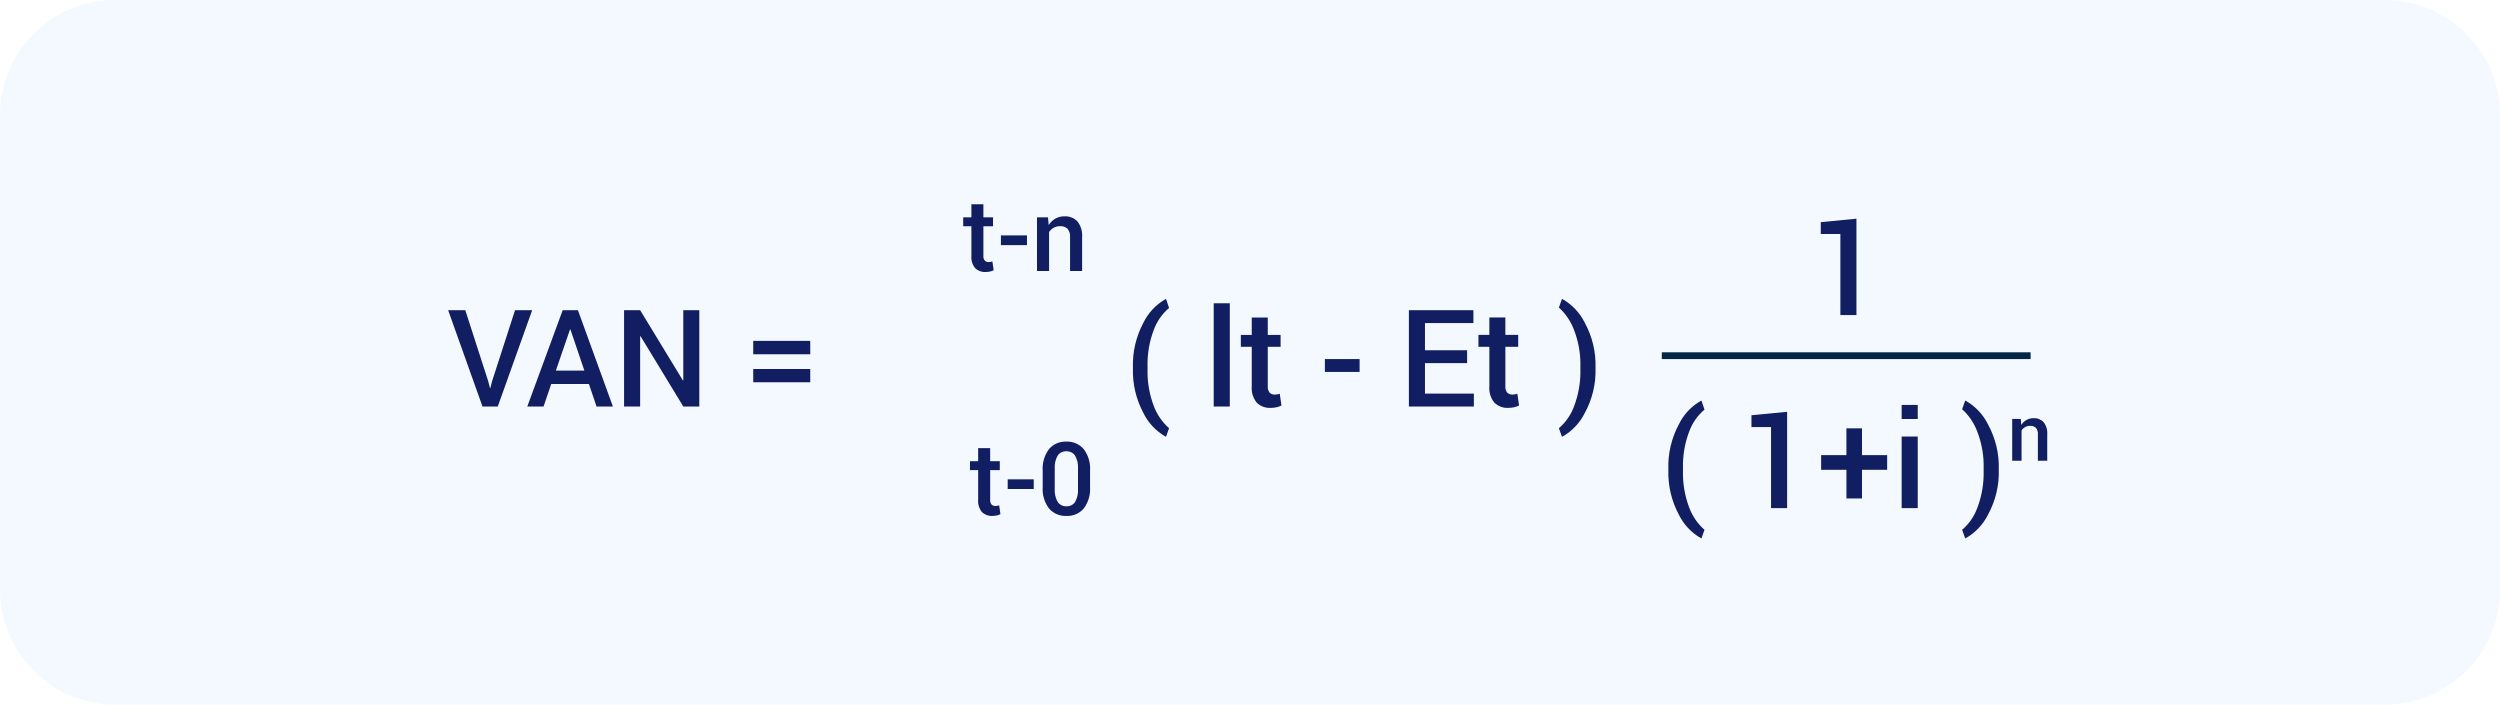
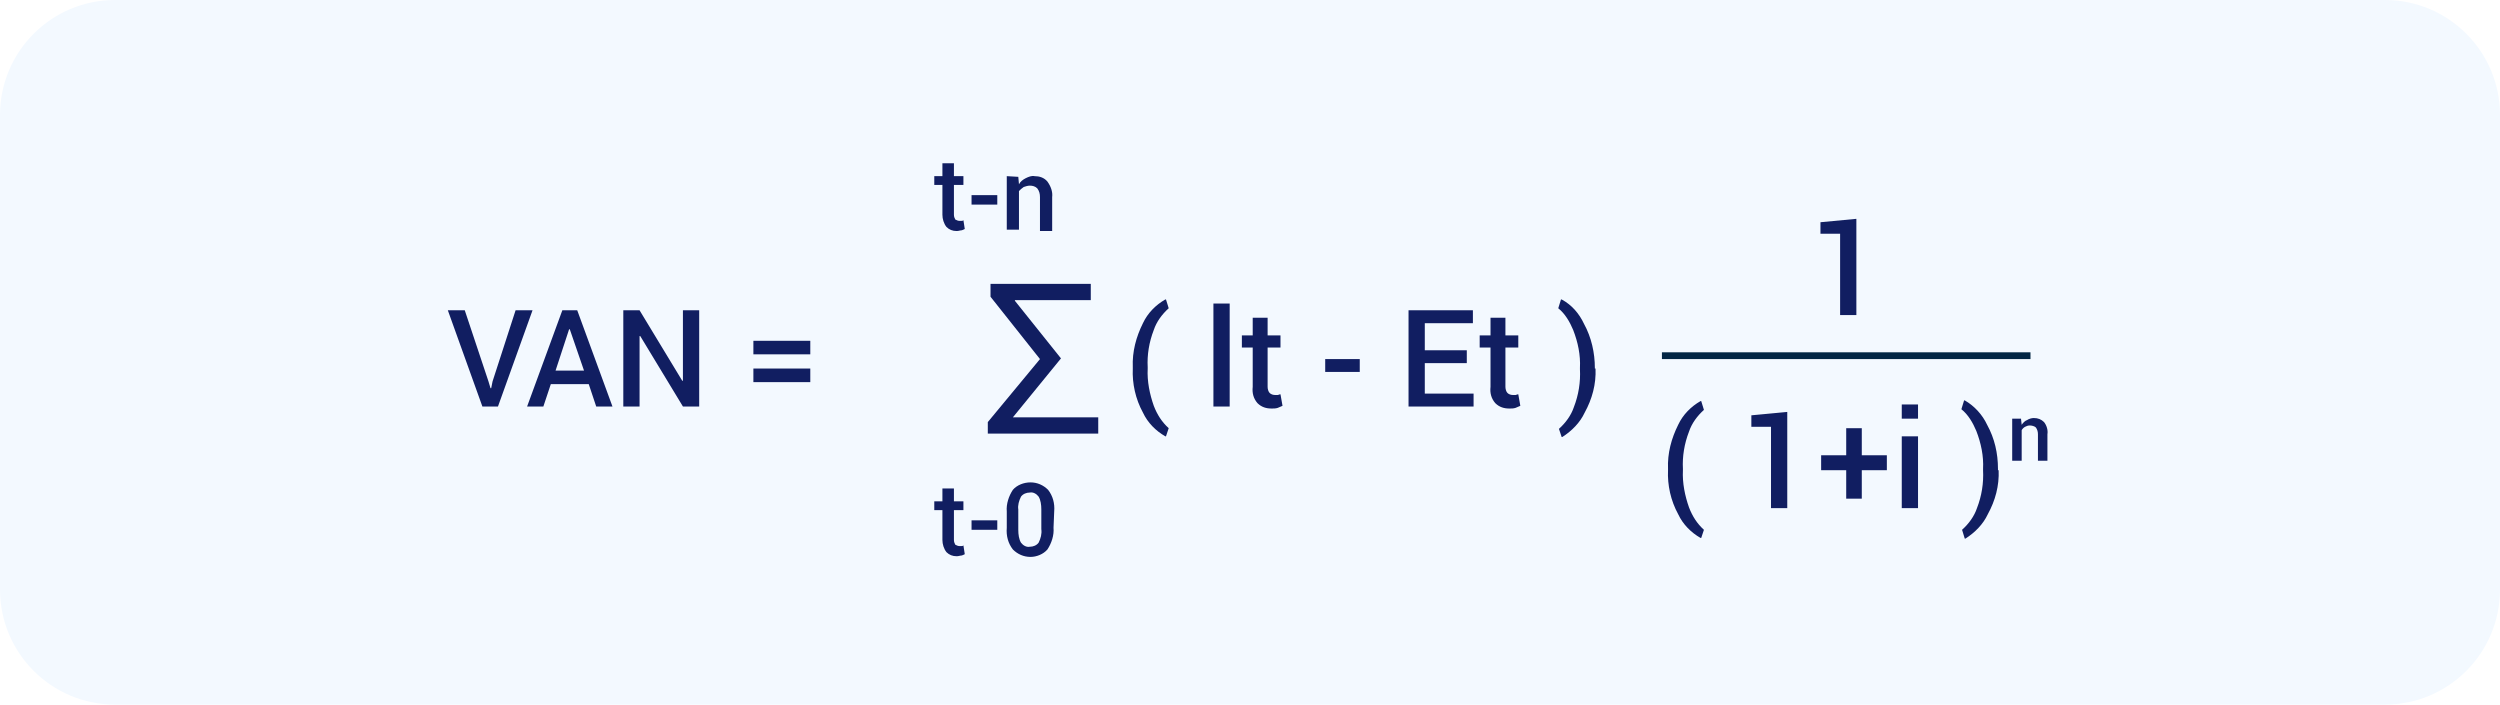
- <svg xmlns="http://www.w3.org/2000/svg" width="369" height="104" viewBox="0 0 369 104">
-   <g id="Grupo_23394" data-name="Grupo 23394" transform="translate(9935 7222)">
-     <path id="Trazado_5056" data-name="Trazado 5056" d="M17,0H352a17,17,0,0,1,17,17V87a17,17,0,0,1-17,17H17A17,17,0,0,1,0,87V17A17,17,0,0,1,17,0Z" transform="translate(-9935 -7222)" fill="#f3f9ff" />
-     <path id="Trazado_5057" data-name="Trazado 5057" d="M3.149-9.851v1.926H4.57v1.318H3.149v4.38a.955.955,0,0,0,.212.7.77.77,0,0,0,.564.209,1.574,1.574,0,0,0,.286-.026,1.736,1.736,0,0,0,.264-.07l.19,1.3a2.041,2.041,0,0,1-.542.194,3.013,3.013,0,0,1-.652.07A2.041,2.041,0,0,1,1.934-.421a2.518,2.518,0,0,1-.557-1.805v-4.38H.168V-7.925H1.377V-9.851ZM9.58-3.823H5.735V-5.251H9.58Zm3.105-4.1.1,1.143a2.835,2.835,0,0,1,.978-.948A2.609,2.609,0,0,1,15.1-8.071a2.494,2.494,0,0,1,1.93.751,3.367,3.367,0,0,1,.692,2.34V0h-1.78V-4.966a1.78,1.78,0,0,0-.37-1.271,1.511,1.511,0,0,0-1.124-.377,1.864,1.864,0,0,0-.93.231,1.923,1.923,0,0,0-.674.634V0H11.06V-7.925Z" transform="translate(-9793 -7182)" fill="#111e61" />
-     <path id="Trazado_5058" data-name="Trazado 5058" d="M3.149-9.851v1.926H4.57v1.318H3.149v4.38a.955.955,0,0,0,.212.7.77.77,0,0,0,.564.209,1.574,1.574,0,0,0,.286-.026,1.736,1.736,0,0,0,.264-.07l.19,1.3a2.041,2.041,0,0,1-.542.194,3.013,3.013,0,0,1-.652.07A2.041,2.041,0,0,1,1.934-.421a2.518,2.518,0,0,1-.557-1.805v-4.38H.168V-7.925H1.377V-9.851ZM9.58-3.823H5.735V-5.251H9.58Zm8.313-.286a4.738,4.738,0,0,1-.937,3.171A3.186,3.186,0,0,1,14.407.154,3.216,3.216,0,0,1,11.843-.937,4.713,4.713,0,0,1,10.9-4.109V-6.548a4.755,4.755,0,0,1,.938-3.171,3.184,3.184,0,0,1,2.556-1.1,3.2,3.2,0,0,1,2.556,1.1,4.73,4.73,0,0,1,.945,3.171Zm-1.78-2.712a3.42,3.42,0,0,0-.439-1.939,1.465,1.465,0,0,0-1.282-.629,1.456,1.456,0,0,0-1.278.629,3.443,3.443,0,0,0-.436,1.939v2.964a3.433,3.433,0,0,0,.443,1.95,1.471,1.471,0,0,0,1.285.633A1.446,1.446,0,0,0,15.681-1.9a3.5,3.5,0,0,0,.432-1.954Z" transform="translate(-9792 -7146)" fill="#111e61" />
-     <path id="Trazado_5059" data-name="Trazado 5059" d="M7.012,0H4.639V-11.963H1.748v-1.748l5.264-.508Z" transform="translate(-9668 -7175.5)" fill="#111e61" />
-     <path id="Trazado_5054" data-name="Trazado 5054" d="M-11264.942-6901h54.438" transform="translate(1575.224 -268.5)" fill="none" stroke="#022644" stroke-width="1" />
-     <path id="Trazado_5060" data-name="Trazado 5060" d="M6.064-3.721l.254.986h.059L6.621-3.7l3.4-10.518h2.529L7.471,0H5.215L.146-14.219H2.676Zm14.863.4H15.361L14.229,0h-2.4l5.225-14.219H19.3L24.463,0H22.051ZM16.045-5.3h4.209l-2.061-6.074h-.059ZM37.217,0H34.854L28.545-10.381l-.059.02V0H26.113V-14.219h2.373L34.795-3.848l.059-.02V-14.219h2.363ZM53.594-7.715H45.176V-9.687h8.418Zm0,4.141H45.176V-5.537h8.418Zm47.627-2.207a13.1,13.1,0,0,1,1.528-6.548,8.076,8.076,0,0,1,3.306-3.53l.059.01.439,1.309a7.681,7.681,0,0,0-2.241,3.193,14.274,14.274,0,0,0-.933,5.547v.2a14.341,14.341,0,0,0,.928,5.547A8.19,8.19,0,0,0,106.553,3.2l-.439,1.25h-.059A8.1,8.1,0,0,1,102.744.918a13.107,13.107,0,0,1-1.523-6.543ZM115.518,0h-2.373V-15.234h2.373Zm5.605-13.135v2.568h1.895v1.758h-1.895v5.84a1.273,1.273,0,0,0,.283.933,1.026,1.026,0,0,0,.752.278,2.1,2.1,0,0,0,.381-.034,2.315,2.315,0,0,0,.352-.093l.254,1.738a2.721,2.721,0,0,1-.723.259,4.017,4.017,0,0,1-.869.093A2.721,2.721,0,0,1,119.5-.562a3.357,3.357,0,0,1-.742-2.407v-5.84h-1.611v-1.758h1.611v-2.568ZM134.678-5.1h-5.127V-7h5.127Zm15.869-1.3h-6.221V-1.9h7.217V0h-9.59V-14.219h9.521v1.9h-7.148V-8.3h6.221Zm5.645-6.738v2.568h1.895v1.758h-1.895v5.84a1.273,1.273,0,0,0,.283.933,1.026,1.026,0,0,0,.752.278,2.1,2.1,0,0,0,.381-.034,2.315,2.315,0,0,0,.352-.093l.254,1.738a2.721,2.721,0,0,1-.723.259,4.017,4.017,0,0,1-.869.093,2.721,2.721,0,0,1-2.051-.767,3.357,3.357,0,0,1-.742-2.407v-5.84h-1.611v-1.758h1.611v-2.568ZM169.5-5.625A12.935,12.935,0,0,1,167.944.9,8.19,8.19,0,0,1,164.6,4.453h-.059l-.449-1.25A7.752,7.752,0,0,0,166.328-.02a14.461,14.461,0,0,0,.938-5.586v-.2a14.054,14.054,0,0,0-.962-5.552,8.388,8.388,0,0,0-2.212-3.247l.449-1.26h.059a8.164,8.164,0,0,1,3.34,3.555A12.936,12.936,0,0,1,169.5-5.781Z" transform="translate(-9869 -7162)" fill="#111e61" />
-     <path id="Trazado_5061" data-name="Trazado 5061" d="M1.25-5.781a13.1,13.1,0,0,1,1.528-6.548,8.076,8.076,0,0,1,3.306-3.53l.059.01.439,1.309a7.681,7.681,0,0,0-2.241,3.193A14.274,14.274,0,0,0,3.408-5.8v.2A14.341,14.341,0,0,0,4.336-.059,8.19,8.19,0,0,0,6.582,3.2l-.439,1.25H6.084A8.1,8.1,0,0,1,2.773.918,13.107,13.107,0,0,1,1.25-5.625ZM18.779,0H16.406V-11.963H13.516v-1.748l5.264-.508ZM29.834-7.822h3.711v2.168H29.834v4.229h-2.3V-5.654H23.8V-7.822h3.73v-3.955h2.3ZM38.057,0H35.684V-10.566h2.373Zm0-13.154H35.684v-2.08h2.373ZM50.02-5.625A12.935,12.935,0,0,1,48.462.9a8.19,8.19,0,0,1-3.345,3.555h-.059L44.609,3.2A7.752,7.752,0,0,0,46.846-.02a14.461,14.461,0,0,0,.938-5.586v-.2a14.054,14.054,0,0,0-.962-5.552A8.387,8.387,0,0,0,44.609-14.6l.449-1.26h.059a8.164,8.164,0,0,1,3.34,3.555A12.936,12.936,0,0,1,50.02-5.781Zm3.242-7.538.08.889a2.2,2.2,0,0,1,.76-.738,2.029,2.029,0,0,1,1.034-.265,1.94,1.94,0,0,1,1.5.584,2.619,2.619,0,0,1,.538,1.82V-7H55.791v-3.862a1.384,1.384,0,0,0-.288-.988,1.175,1.175,0,0,0-.874-.293,1.45,1.45,0,0,0-.723.179,1.5,1.5,0,0,0-.524.493V-7H52v-6.163Z" transform="translate(-9690 -7147)" fill="#111e61" />
+ <svg xmlns="http://www.w3.org/2000/svg" version="1.1" id="Layer_1" x="0px" y="0px" viewBox="0 0 369 104" style="enable-background:new 0 0 369 104;" xml:space="preserve">
+   <style type="text/css">
+ 	.st0{fill:#F3F9FF;}
+ 	.st1{fill:#111E61;}
+ 	.st2{fill:none;stroke:#022644;}
+ </style>
+   <g id="Grupo_23394" transform="translate(9935 7222)">
+     <path id="Trazado_5056" class="st0" d="M-9918-7222h335c9.4,0,17,7.6,17,17v70c0,9.4-7.6,17-17,17h-335c-9.4,0-17-7.6-17-17v-70   C-9935-7214.4-9927.4-7222-9918-7222z" />
+     <path id="Trazado_5057" class="st1" d="M-9794.2-7197.9v1.9h1.4v1.3h-1.4v4.4c0,0.3,0.1,0.5,0.2,0.7c0.2,0.1,0.4,0.2,0.6,0.2   c0.1,0,0.2,0,0.3,0c0.1,0,0.2,0,0.3-0.1l0.2,1.3c-0.2,0.1-0.4,0.2-0.5,0.2c-0.2,0-0.4,0.1-0.7,0.1c-0.6,0-1.1-0.2-1.5-0.6   c-0.4-0.5-0.6-1.2-0.6-1.8v-4.4h-1.2v-1.3h1.2v-1.9H-9794.2z M-9787.8-7191.8h-3.8v-1.4h3.8V-7191.8z M-9784.7-7195.9l0.1,1.1   c0.2-0.4,0.6-0.7,1-0.9c0.4-0.2,0.9-0.4,1.3-0.3c0.7,0,1.4,0.2,1.9,0.8c0.5,0.7,0.8,1.5,0.7,2.3v5h-1.8v-5c0-0.5-0.1-0.9-0.4-1.3   c-0.3-0.3-0.7-0.4-1.1-0.4c-0.3,0-0.6,0.1-0.9,0.2c-0.3,0.2-0.5,0.4-0.7,0.6v5.7h-1.8v-7.9L-9784.7-7195.9z" />
+     <path id="Trazado_5058" class="st1" d="M-9794.2-7149.9v1.9h1.4v1.3h-1.4v4.4c0,0.3,0.1,0.5,0.2,0.7c0.2,0.1,0.4,0.2,0.6,0.2   c0.1,0,0.2,0,0.3,0c0.1,0,0.2,0,0.3-0.1l0.2,1.3c-0.2,0.1-0.4,0.2-0.5,0.2c-0.2,0-0.4,0.1-0.7,0.1c-0.6,0-1.1-0.2-1.5-0.6   c-0.4-0.5-0.6-1.2-0.6-1.8v-4.4h-1.2v-1.3h1.2v-1.9H-9794.2z M-9787.8-7143.8h-3.8v-1.4h3.8V-7143.8z M-9779.5-7144.1   c0.1,1.1-0.3,2.3-0.9,3.2c-0.6,0.7-1.6,1.1-2.5,1.1c-1,0-1.9-0.4-2.6-1.1c-0.7-0.9-1-2-0.9-3.2v-2.4c-0.1-1.1,0.3-2.3,0.9-3.2   c0.6-0.7,1.6-1.1,2.6-1.1c1,0,1.9,0.4,2.6,1.1c0.7,0.9,1,2,0.9,3.2L-9779.5-7144.1z M-9781.3-7146.8c0-0.7-0.1-1.4-0.4-1.9   c-0.3-0.4-0.8-0.7-1.3-0.6c-0.5,0-1,0.2-1.3,0.6c-0.3,0.6-0.5,1.3-0.4,1.9v3c0,0.7,0.1,1.4,0.4,1.9c0.3,0.4,0.8,0.7,1.3,0.6   c0.5,0,1-0.2,1.3-0.6c0.3-0.6,0.5-1.3,0.4-2V-7146.8z" />
+     <path id="Trazado_5059" class="st1" d="M-9661-7175.5h-2.4v-12h-2.9v-1.7l5.3-0.5V-7175.5z" />
+     <path id="Trazado_5054" class="st2" d="M-9689.7-7169.5h54.4" />
+     <path id="Trazado_5060" class="st1" d="M-9862.9-7165.7l0.3,1h0.1l0.2-1l3.4-10.5h2.5l-5.1,14.2h-2.3l-5.1-14.2h2.5L-9862.9-7165.7   z M-9848.1-7165.3h-5.6l-1.1,3.3h-2.4l5.2-14.2h2.2l5.2,14.2h-2.4L-9848.1-7165.3z M-9853-7167.3h4.2l-2.1-6.1h-0.1L-9853-7167.3z    M-9831.8-7162h-2.4l-6.3-10.4l-0.1,0v10.4h-2.4v-14.2h2.4l6.3,10.4l0.1,0v-10.4h2.4V-7162z M-9815.4-7169.7h-8.4v-2h8.4V-7169.7z    M-9815.4-7165.6h-8.4v-2h8.4V-7165.6z M-9767.8-7167.8c-0.1-2.3,0.5-4.5,1.5-6.5c0.7-1.5,1.9-2.7,3.3-3.5l0.1,0l0.4,1.3   c-1,0.9-1.8,2-2.2,3.2c-0.7,1.8-1,3.7-0.9,5.5v0.2c-0.1,1.9,0.3,3.8,0.9,5.5c0.5,1.3,1.2,2.4,2.2,3.3l-0.4,1.2h-0.1   c-1.4-0.8-2.6-2-3.3-3.5c-1.1-2-1.6-4.3-1.5-6.5V-7167.8z M-9753.5-7162h-2.4v-15.2h2.4V-7162z M-9747.9-7175.1v2.6h1.9v1.8h-1.9   v5.8c0,0.3,0.1,0.7,0.3,0.9c0.2,0.2,0.5,0.3,0.8,0.3c0.1,0,0.3,0,0.4,0c0.1,0,0.2-0.1,0.4-0.1l0.3,1.7c-0.2,0.1-0.5,0.2-0.7,0.3   c-0.3,0.1-0.6,0.1-0.9,0.1c-0.8,0-1.5-0.2-2.1-0.8c-0.6-0.7-0.8-1.5-0.7-2.4v-5.8h-1.6v-1.8h1.6v-2.6H-9747.9z M-9734.3-7167.1   h-5.1v-1.9h5.1V-7167.1z M-9718.5-7168.4h-6.2v4.5h7.2v1.9h-9.6v-14.2h9.5v1.9h-7.1v4h6.2V-7168.4z M-9712.8-7175.1v2.6h1.9v1.8   h-1.9v5.8c0,0.3,0.1,0.7,0.3,0.9c0.2,0.2,0.5,0.3,0.8,0.3c0.1,0,0.3,0,0.4,0c0.1,0,0.2-0.1,0.4-0.1l0.3,1.7   c-0.2,0.1-0.5,0.2-0.7,0.3c-0.3,0.1-0.6,0.1-0.9,0.1c-0.8,0-1.5-0.2-2.1-0.8c-0.6-0.7-0.8-1.5-0.7-2.4v-5.8h-1.6v-1.8h1.6v-2.6   H-9712.8z M-9699.5-7167.6c0.1,2.3-0.5,4.5-1.6,6.5c-0.7,1.5-1.9,2.7-3.3,3.6h-0.1l-0.4-1.2c1-0.9,1.8-2,2.2-3.2   c0.7-1.8,1-3.7,0.9-5.6v-0.2c0.1-1.9-0.3-3.8-1-5.6c-0.5-1.2-1.2-2.4-2.2-3.2l0.4-1.3h0.1c1.5,0.8,2.6,2.1,3.3,3.6   c1.1,2,1.6,4.3,1.6,6.5V-7167.6z" />
+     <path id="Trazado_5061" class="st1" d="M-9688.8-7152.8c-0.1-2.3,0.5-4.5,1.5-6.5c0.7-1.5,1.9-2.7,3.3-3.5l0.1,0l0.4,1.3   c-1,0.9-1.8,2-2.2,3.2c-0.7,1.8-1,3.7-0.9,5.5v0.2c-0.1,1.9,0.3,3.8,0.9,5.5c0.5,1.3,1.2,2.4,2.2,3.3l-0.4,1.2h-0.1   c-1.4-0.8-2.6-2-3.3-3.5c-1.1-2-1.6-4.3-1.5-6.5V-7152.8z M-9671.2-7147h-2.4v-12h-2.9v-1.7l5.3-0.5L-9671.2-7147z M-9660.2-7154.8   h3.7v2.2h-3.7v4.2h-2.3v-4.2h-3.7v-2.2h3.7v-4h2.3L-9660.2-7154.8z M-9651.9-7147h-2.4v-10.6h2.4V-7147z M-9651.9-7160.2h-2.4v-2.1   h2.4V-7160.2z M-9640-7152.6c0.1,2.3-0.5,4.5-1.6,6.5c-0.7,1.5-1.9,2.7-3.3,3.6h-0.1l-0.4-1.3c1-0.9,1.8-2,2.2-3.2   c0.7-1.8,1-3.7,0.9-5.6v-0.2c0.1-1.9-0.3-3.8-1-5.6c-0.5-1.2-1.2-2.4-2.2-3.2l0.4-1.3h0.1c1.4,0.8,2.6,2.1,3.3,3.6   c1.1,2,1.6,4.2,1.6,6.5V-7152.6z M-9636.7-7160.2l0.1,0.9c0.2-0.3,0.5-0.6,0.8-0.7c0.3-0.2,0.7-0.3,1-0.3c0.6,0,1.1,0.2,1.5,0.6   c0.4,0.5,0.6,1.2,0.5,1.8v3.9h-1.4v-3.9c0-0.4-0.1-0.7-0.3-1c-0.2-0.2-0.6-0.3-0.9-0.3c-0.3,0-0.5,0.1-0.7,0.2   c-0.2,0.1-0.4,0.3-0.5,0.5v4.5h-1.4v-6.2H-9636.7z" />
+   </g>
+   <g>
+     <path class="st1" d="M149.5,61.6h12.6V64h-16.3v-1.7l7.7-9.3l-7.3-9.2v-1.9H161v2.4h-11.2v0.1l6.8,8.5L149.5,61.6L149.5,61.6z" />
  </g>
</svg>
